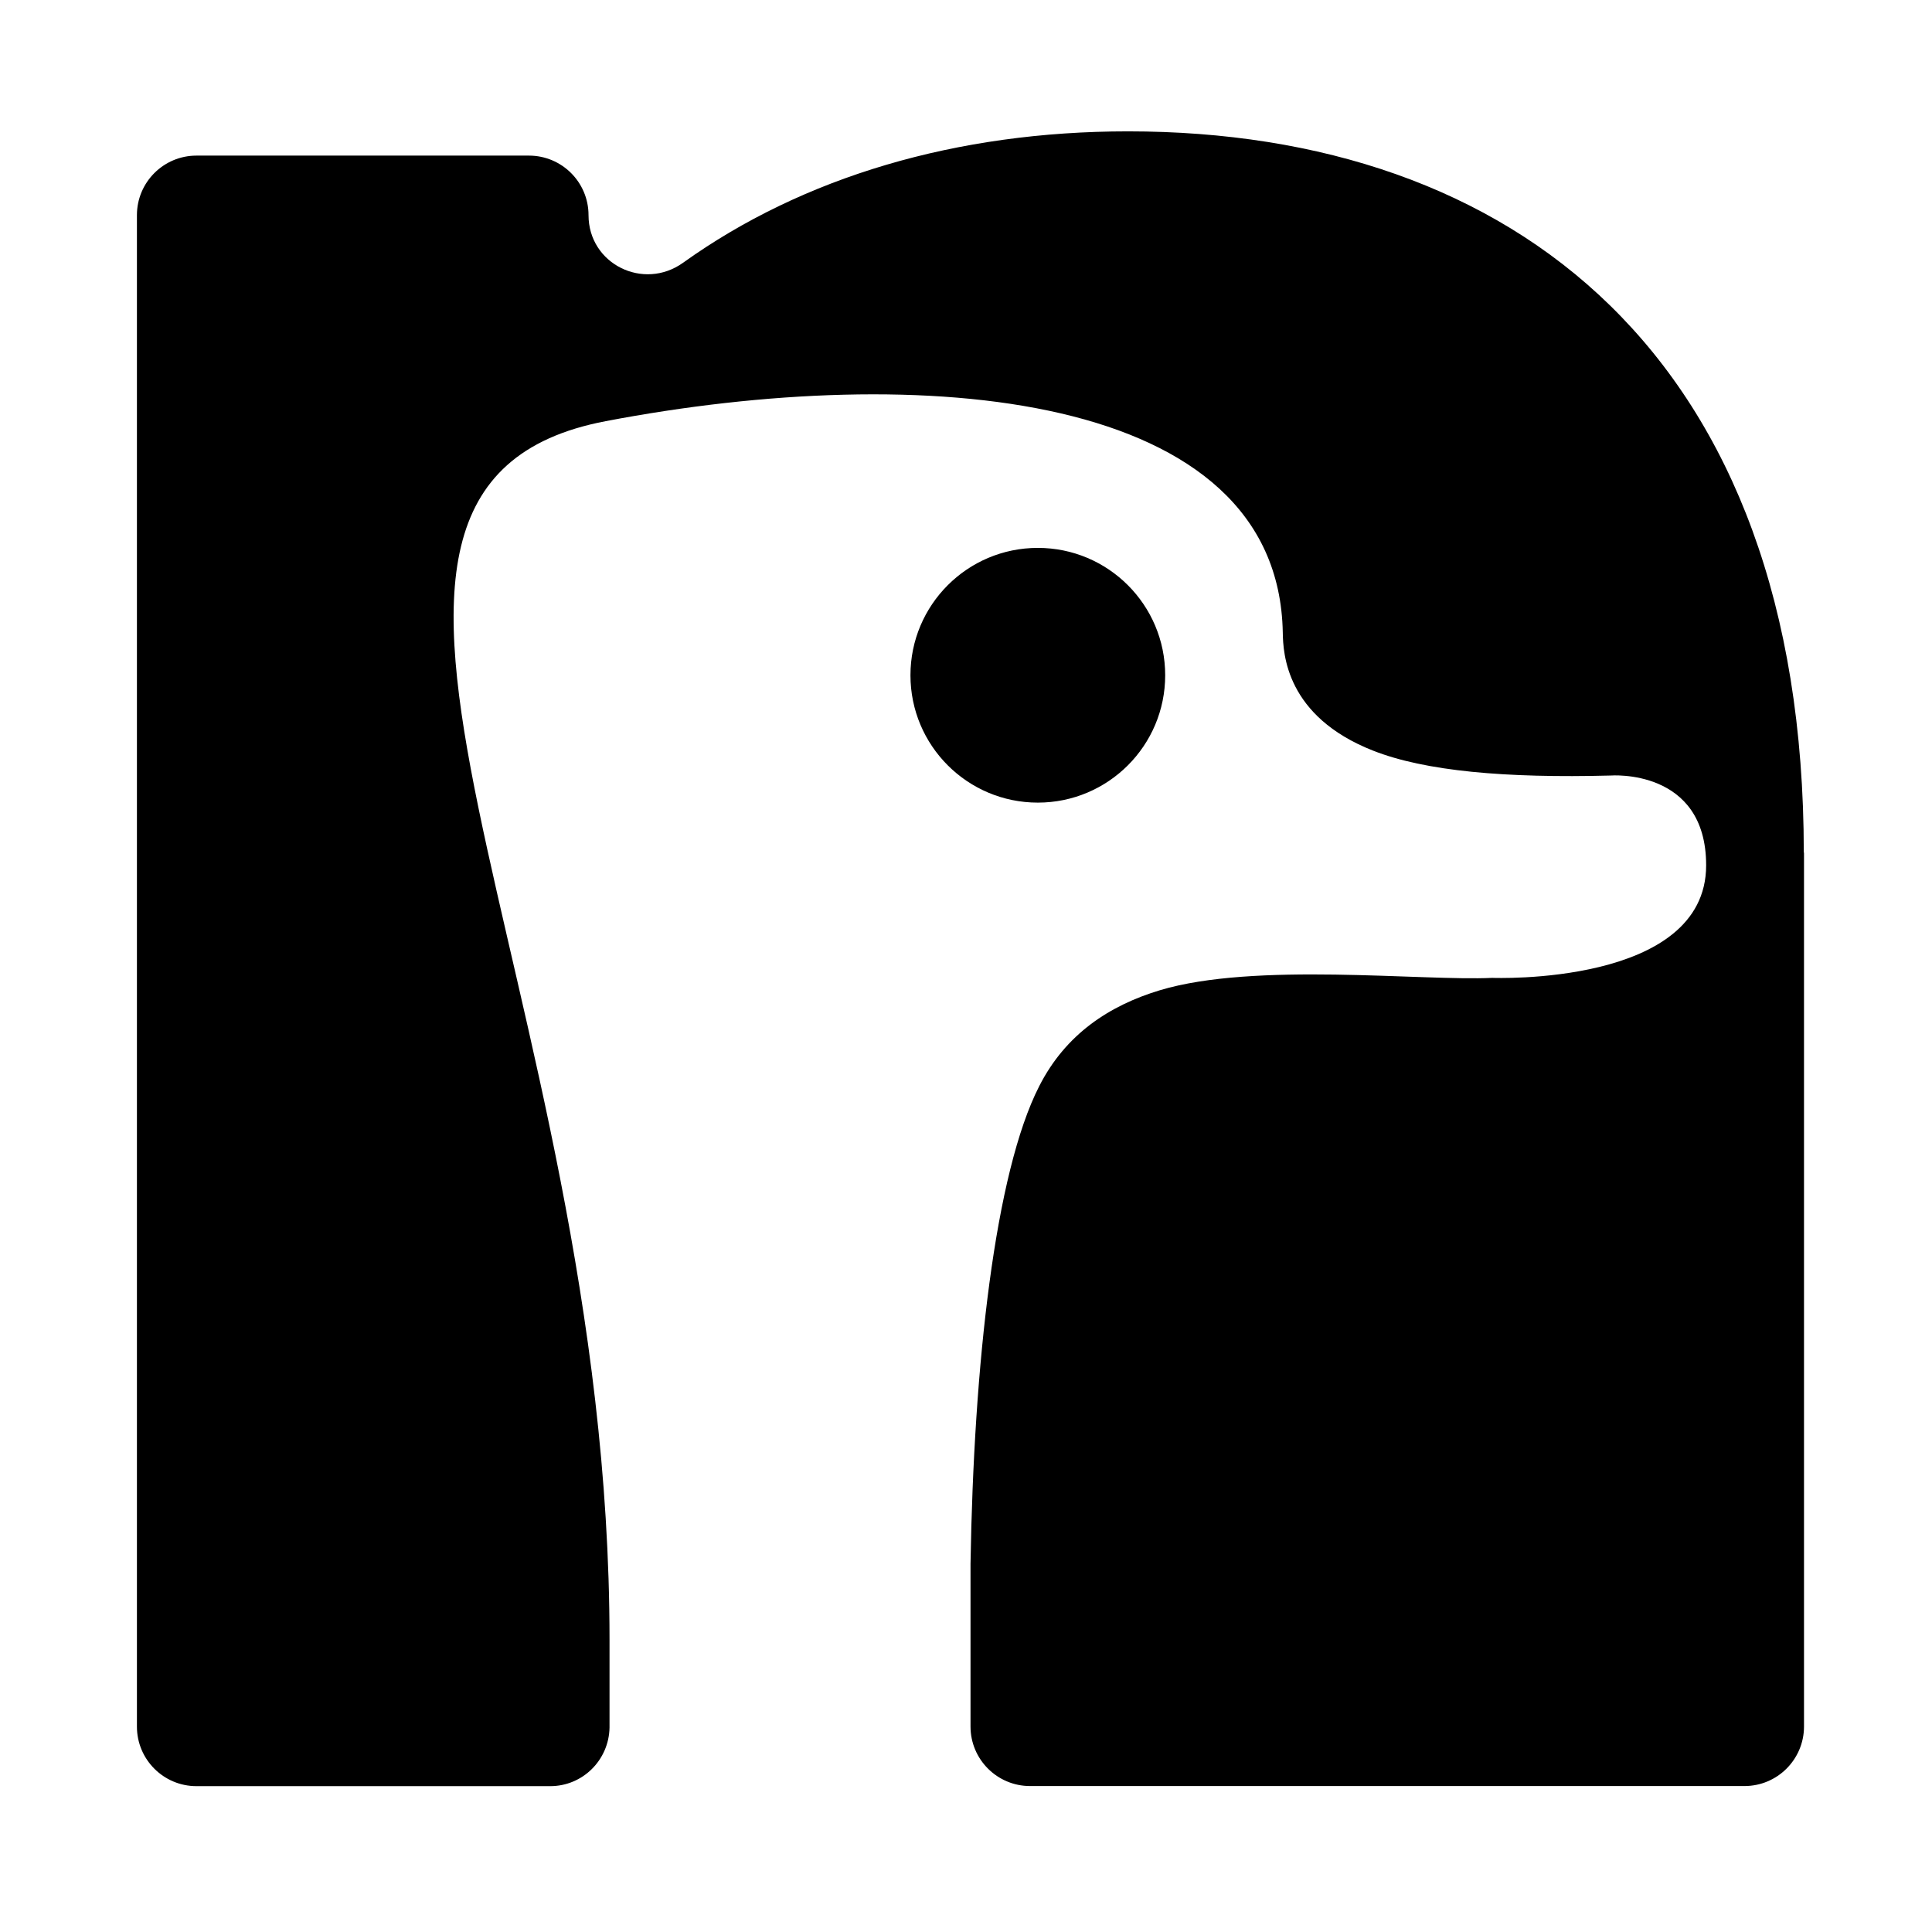
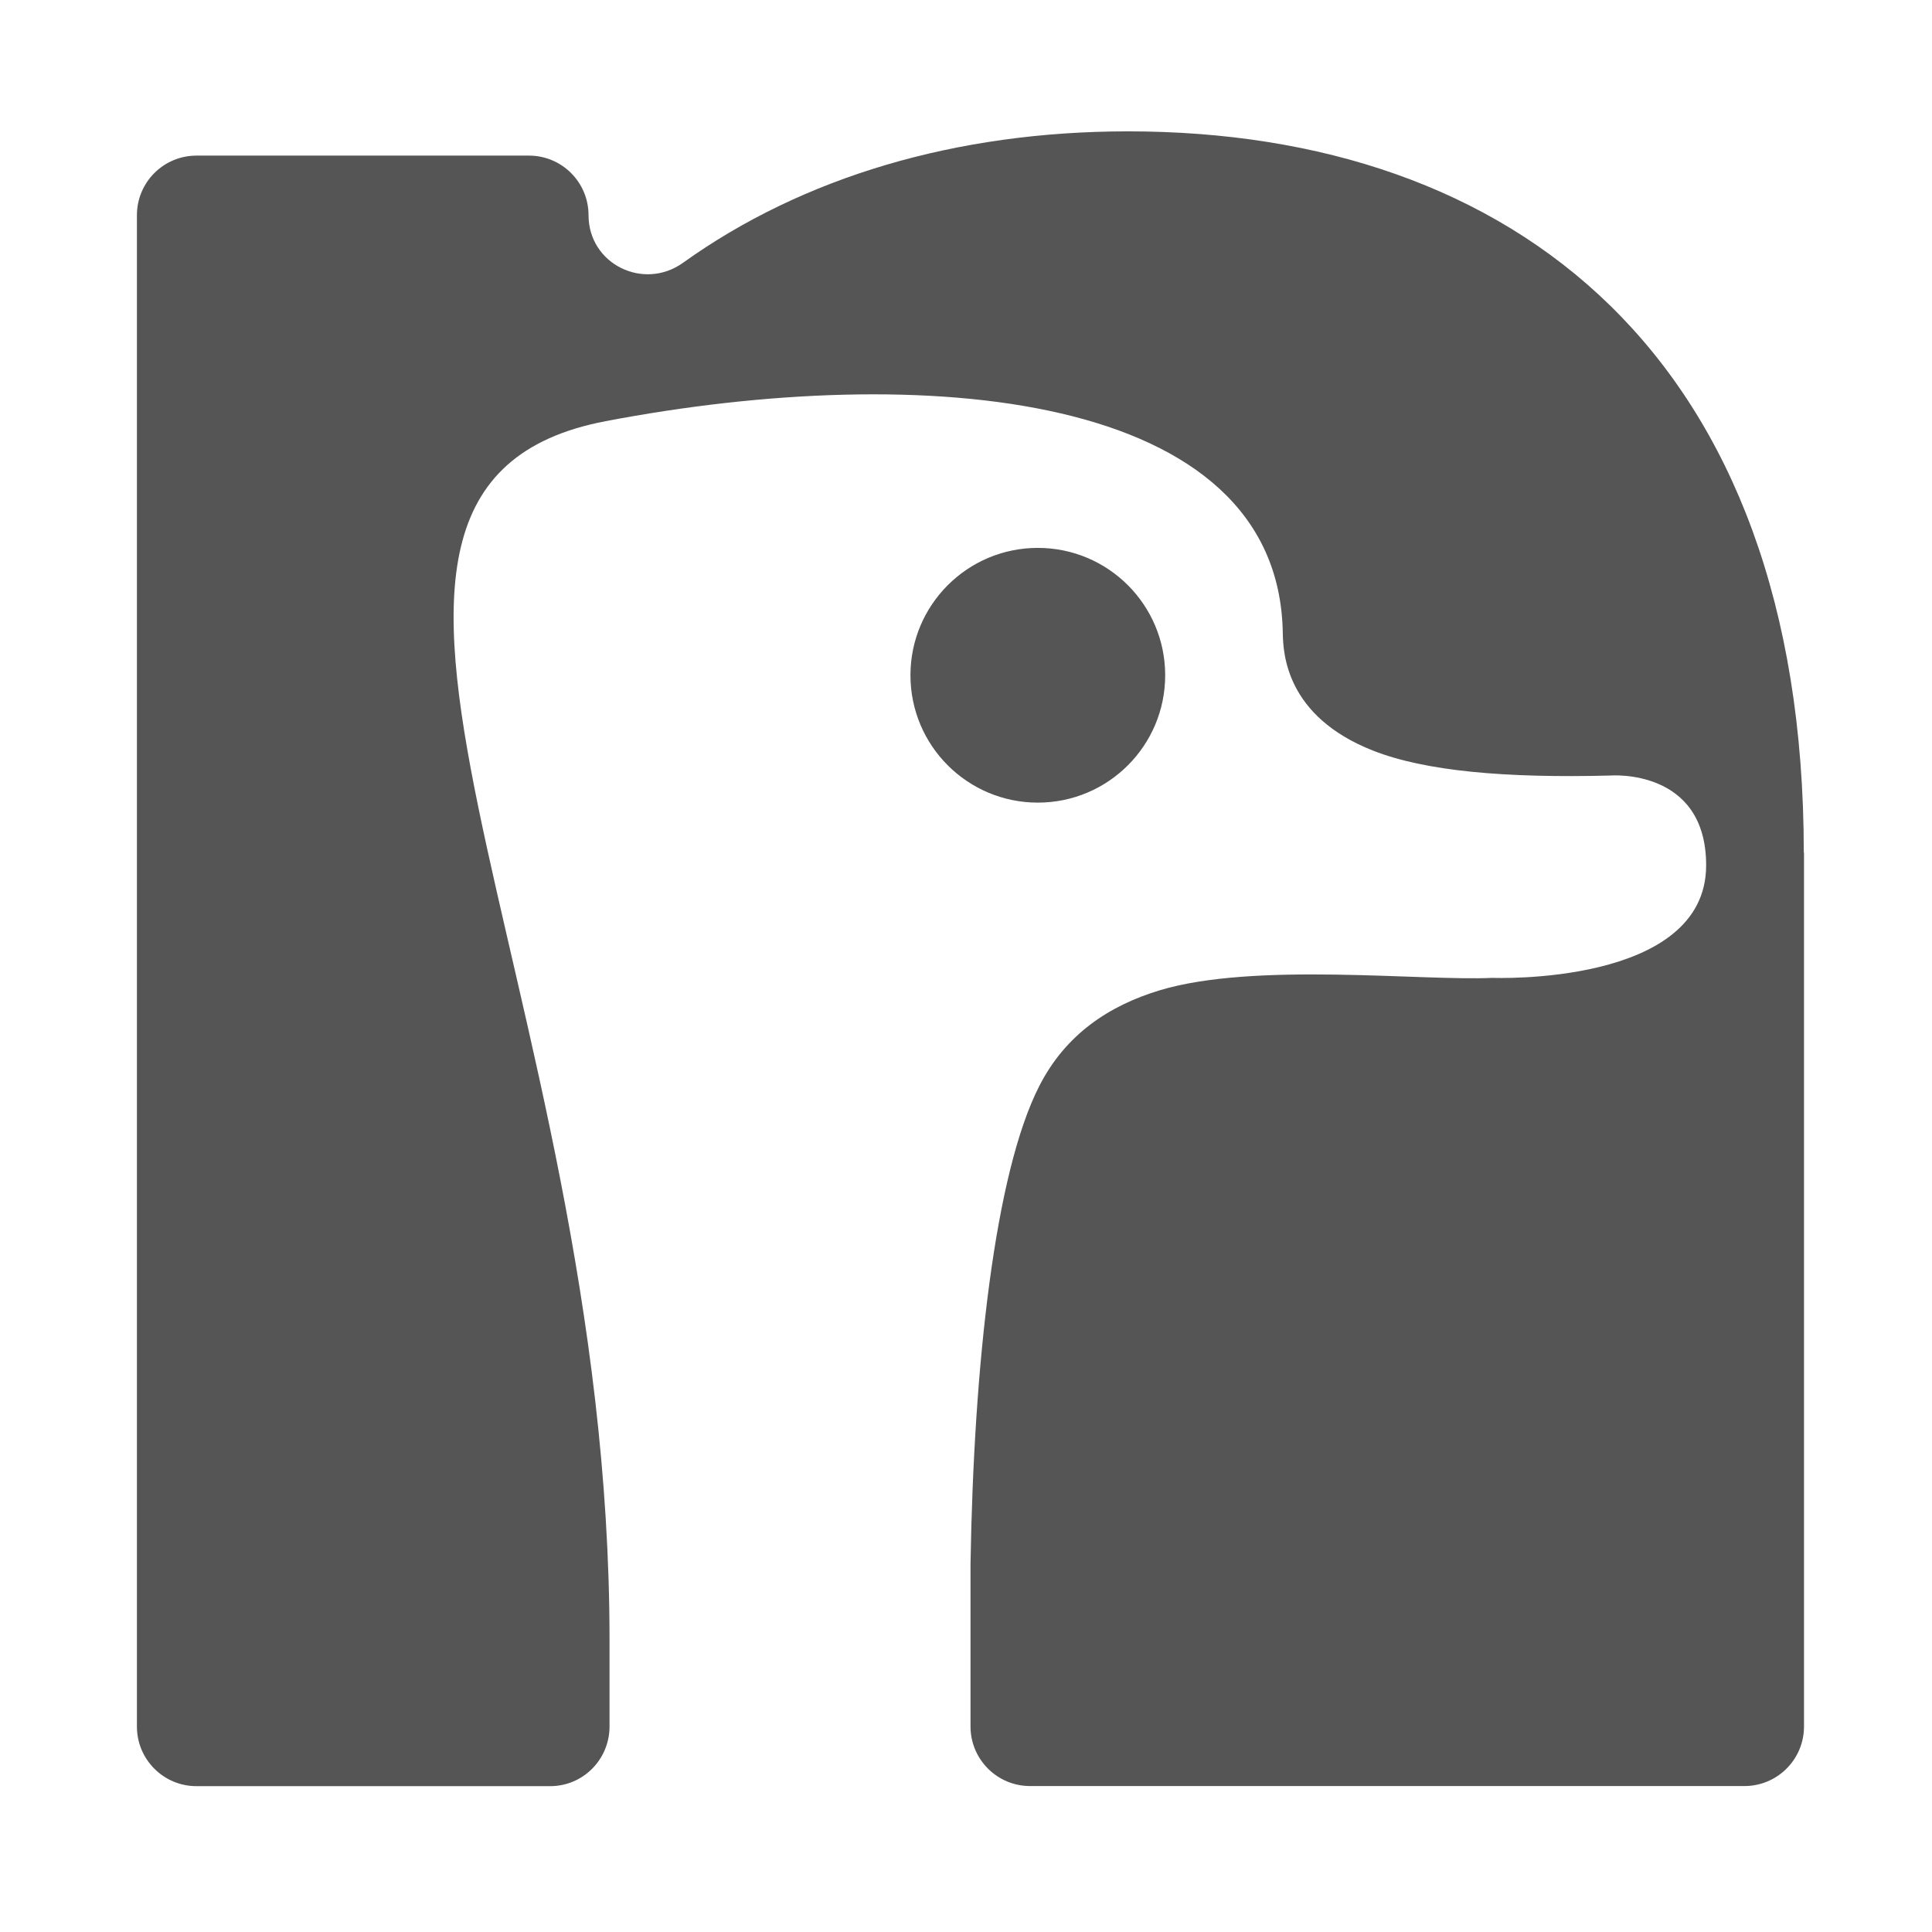
<svg xmlns="http://www.w3.org/2000/svg" width="32px" height="32px" viewBox="39 35 184 184">
-   <path d="m210.81,116.2v83.23c0,3.13-2.54,5.67-5.67,5.67h-68.04c-3.13,0-5.67-2.54-5.67-5.67v-15.5c.31-19,2.32-37.2,6.54-45.48,2.53-4.98,6.7-7.69,11.49-9.14,9.05-2.72,24.93-.86,31.67-1.18,0,0,20.36.81,20.36-10.72,0-9.28-9.1-8.55-9.1-8.55-10.03.26-17.67-.42-22.62-2.37-8.29-3.26-8.57-9.24-8.6-11.24-.41-23.1-34.47-25.87-64.48-20.14-32.81,6.24.36,53.27.36,116.05v8.38c-.06,3.08-2.55,5.57-5.65,5.57h-33.69c-3.13,0-5.67-2.54-5.67-5.67V55.49c0-3.13,2.54-5.67,5.67-5.67h31.67c3.13,0,5.67,2.54,5.67,5.67,0,4.65,5.23,7.24,9.01,4.53,11.39-8.16,26.01-12.51,42.37-12.51,36.65,0,64.36,21.36,64.36,68.69Zm-60.84-16.89c0-6.7-5.43-12.13-12.13-12.13s-12.13,5.43-12.13,12.13,5.43,12.13,12.13,12.13,12.13-5.43,12.13-12.13Z" />
+   <path fill="#555" d="m210.81,116.2v83.23c0,3.13-2.54,5.67-5.67,5.67h-68.04c-3.13,0-5.67-2.54-5.67-5.67v-15.5c.31-19,2.32-37.2,6.54-45.48,2.53-4.98,6.7-7.69,11.49-9.14,9.05-2.72,24.93-.86,31.67-1.18,0,0,20.36.81,20.36-10.72,0-9.28-9.1-8.55-9.1-8.55-10.03.26-17.67-.42-22.62-2.37-8.29-3.26-8.57-9.24-8.6-11.24-.41-23.1-34.47-25.87-64.48-20.14-32.81,6.24.36,53.27.36,116.05v8.38c-.06,3.08-2.55,5.57-5.65,5.57h-33.69c-3.13,0-5.67-2.54-5.67-5.67V55.49c0-3.13,2.54-5.67,5.67-5.67h31.67c3.13,0,5.67,2.54,5.67,5.67,0,4.65,5.23,7.24,9.01,4.53,11.39-8.16,26.01-12.51,42.37-12.51,36.65,0,64.36,21.36,64.36,68.69Zm-60.84-16.89c0-6.7-5.43-12.13-12.13-12.13s-12.13,5.43-12.13,12.13,5.43,12.13,12.13,12.13,12.13-5.43,12.13-12.13Z" />
</svg>
